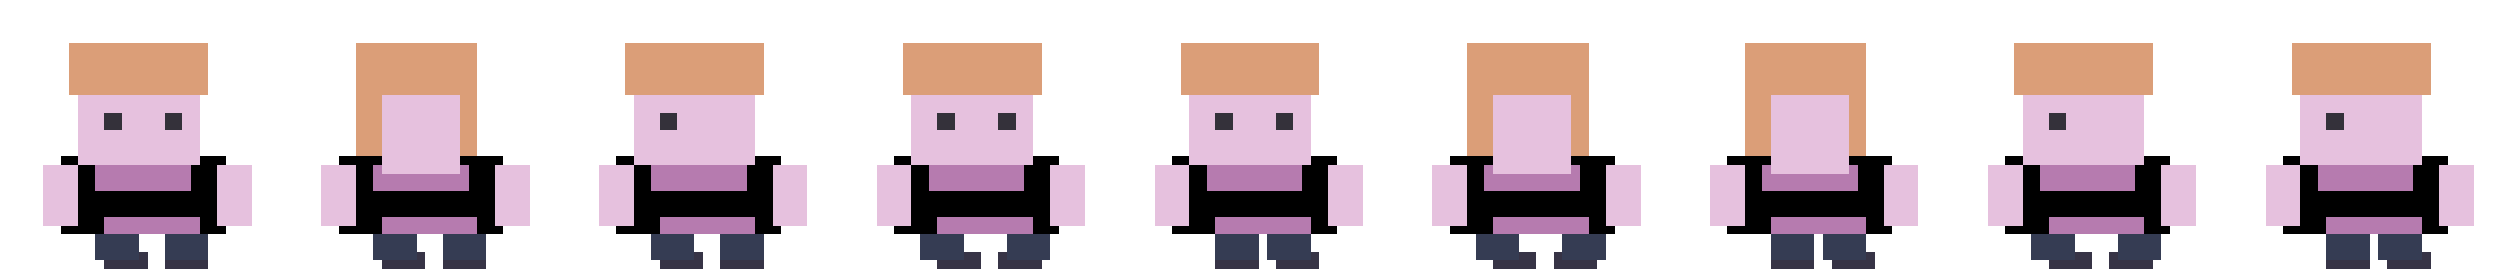
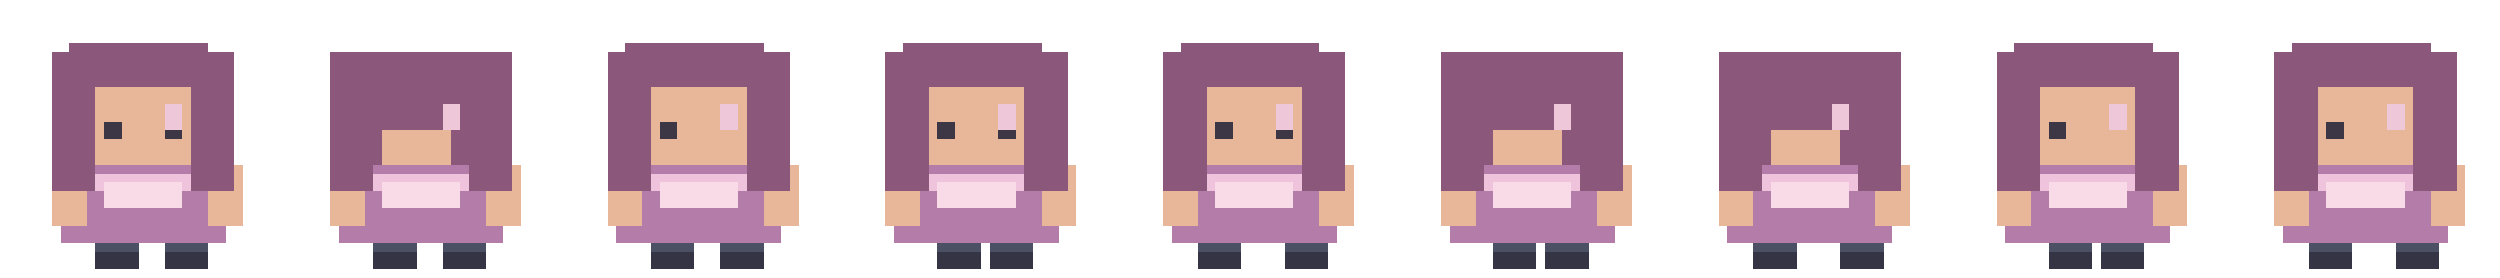
<svg xmlns="http://www.w3.org/2000/svg" width="288" height="32" viewBox="0 0 288 32" aria-label="tulip nine-frame pixel sprite">
  <g transform="translate(0,0)" shape-rendering="crispEdges">
-     <rect x="12" y="29" width="5" height="2" fill="#373446" />
-     <rect x="19" y="29" width="5" height="2" fill="#373446" />
-     <rect x="11" y="24" width="5" height="6" fill="#353c53" />
-     <rect x="19" y="24" width="5" height="6" fill="#353c53" />
-     <rect x="7" y="18" width="19" height="9" fill="Tulip" />
-     <rect x="5" y="19" width="4" height="7" fill="#e6c1de" />
-     <rect x="25" y="19" width="4" height="7" fill="#e6c1de" />
-     <rect x="11" y="19" width="11" height="3" fill="#b67baf" />
-     <rect x="9" y="7" width="14" height="12" fill="#e6c1de" />
-     <rect x="8" y="5" width="16" height="6" fill="#db9e78" />
-     <rect x="12" y="13" width="2" height="2" fill="#34313a" />
-     <rect x="19" y="13" width="2" height="2" fill="#34313a" />
-     <rect x="12" y="25" width="11" height="2" fill="#b67baf" />
+     <rect x="11" y="25" width="5" height="6" fill="#4b5065" />
+     <rect x="19" y="25" width="5" height="6" fill="#4b5065" />
+     <rect x="11" y="29" width="5" height="2" fill="#343444" />
+     <rect x="19" y="29" width="5" height="2" fill="#343444" />
+     <rect x="7" y="18" width="19" height="10" fill="#b47ca9" />
+     <rect x="6" y="19" width="4" height="7" fill="#e8b79a" />
+     <rect x="24" y="19" width="4" height="7" fill="#e8b79a" />
+     <rect x="10" y="20" width="14" height="2" fill="#efc3dc" />
+     <rect x="9" y="8" width="14" height="11" fill="#e8b79a" />
+     <rect x="8" y="5" width="16" height="5" fill="#8b577b" />
+     <rect x="12" y="14" width="2" height="2" fill="#3d3745" />
+     <rect x="19" y="14" width="2" height="2" fill="#3d3745" />
+     <rect x="6" y="6" width="5" height="16" fill="#8b577b" />
+     <rect x="22" y="6" width="5" height="16" fill="#8b577b" />
+     <rect x="12" y="21" width="9" height="3" fill="#f9dbe8" />
+     <rect x="19" y="12" width="2" height="3" fill="#eec8d8" />
  </g>
  <g transform="translate(32,0)" shape-rendering="crispEdges">
-     <rect x="12" y="29" width="5" height="2" fill="#373446" />
-     <rect x="19" y="29" width="5" height="2" fill="#373446" />
-     <rect x="11" y="24" width="5" height="6" fill="#353c53" />
-     <rect x="19" y="24" width="5" height="6" fill="#353c53" />
-     <rect x="7" y="18" width="19" height="9" fill="Tulip" />
-     <rect x="5" y="19" width="4" height="7" fill="#e6c1de" />
-     <rect x="25" y="19" width="4" height="7" fill="#e6c1de" />
-     <rect x="11" y="19" width="11" height="3" fill="#b67baf" />
-     <rect x="9" y="5" width="14" height="13" fill="#db9e78" />
-     <rect x="12" y="11" width="9" height="9" fill="#e6c1de" />
-     <rect x="12" y="25" width="11" height="2" fill="#b67baf" />
+     <rect x="11" y="25" width="5" height="6" fill="#4b5065" />
+     <rect x="19" y="25" width="5" height="6" fill="#4b5065" />
+     <rect x="11" y="29" width="5" height="2" fill="#343444" />
+     <rect x="19" y="29" width="5" height="2" fill="#343444" />
+     <rect x="7" y="18" width="19" height="10" fill="#b47ca9" />
+     <rect x="6" y="19" width="4" height="7" fill="#e8b79a" />
+     <rect x="24" y="19" width="4" height="7" fill="#e8b79a" />
+     <rect x="10" y="20" width="14" height="2" fill="#efc3dc" />
+     <rect x="9" y="6" width="14" height="13" fill="#8b577b" />
+     <rect x="12" y="15" width="8" height="4" fill="#e8b79a" />
+     <rect x="6" y="6" width="5" height="16" fill="#8b577b" />
+     <rect x="22" y="6" width="5" height="16" fill="#8b577b" />
+     <rect x="12" y="21" width="9" height="3" fill="#f9dbe8" />
+     <rect x="19" y="12" width="2" height="3" fill="#eec8d8" />
  </g>
  <g transform="translate(64,0)" shape-rendering="crispEdges">
-     <rect x="12" y="29" width="5" height="2" fill="#373446" />
-     <rect x="19" y="29" width="5" height="2" fill="#373446" />
-     <rect x="11" y="24" width="5" height="6" fill="#353c53" />
-     <rect x="19" y="24" width="5" height="6" fill="#353c53" />
-     <rect x="7" y="18" width="19" height="9" fill="Tulip" />
-     <rect x="5" y="19" width="4" height="7" fill="#e6c1de" />
-     <rect x="25" y="19" width="4" height="7" fill="#e6c1de" />
-     <rect x="11" y="19" width="11" height="3" fill="#b67baf" />
-     <rect x="9" y="7" width="14" height="12" fill="#e6c1de" />
-     <rect x="8" y="5" width="16" height="6" fill="#db9e78" />
-     <rect x="12" y="13" width="2" height="2" fill="#34313a" />
-     <rect x="12" y="25" width="11" height="2" fill="#b67baf" />
+     <rect x="11" y="25" width="5" height="6" fill="#4b5065" />
+     <rect x="19" y="25" width="5" height="6" fill="#4b5065" />
+     <rect x="11" y="29" width="5" height="2" fill="#343444" />
+     <rect x="19" y="29" width="5" height="2" fill="#343444" />
+     <rect x="7" y="18" width="19" height="10" fill="#b47ca9" />
+     <rect x="6" y="19" width="4" height="7" fill="#e8b79a" />
+     <rect x="24" y="19" width="4" height="7" fill="#e8b79a" />
+     <rect x="10" y="20" width="14" height="2" fill="#efc3dc" />
+     <rect x="9" y="8" width="14" height="11" fill="#e8b79a" />
+     <rect x="8" y="5" width="16" height="5" fill="#8b577b" />
+     <rect x="12" y="14" width="2" height="2" fill="#3d3745" />
+     <rect x="6" y="6" width="5" height="16" fill="#8b577b" />
+     <rect x="22" y="6" width="5" height="16" fill="#8b577b" />
+     <rect x="12" y="21" width="9" height="3" fill="#f9dbe8" />
+     <rect x="19" y="12" width="2" height="3" fill="#eec8d8" />
  </g>
  <g transform="translate(96,0)" shape-rendering="crispEdges">
-     <rect x="12" y="29" width="5" height="2" fill="#373446" />
-     <rect x="19" y="29" width="5" height="2" fill="#373446" />
-     <rect x="10" y="24" width="5" height="6" fill="#353c53" />
-     <rect x="20" y="24" width="5" height="6" fill="#353c53" />
-     <rect x="7" y="18" width="19" height="9" fill="Tulip" />
-     <rect x="5" y="19" width="4" height="7" fill="#e6c1de" />
-     <rect x="25" y="19" width="4" height="7" fill="#e6c1de" />
-     <rect x="11" y="19" width="11" height="3" fill="#b67baf" />
-     <rect x="9" y="7" width="14" height="12" fill="#e6c1de" />
-     <rect x="8" y="5" width="16" height="6" fill="#db9e78" />
-     <rect x="12" y="13" width="2" height="2" fill="#34313a" />
-     <rect x="19" y="13" width="2" height="2" fill="#34313a" />
-     <rect x="12" y="25" width="11" height="2" fill="#b67baf" />
+     <rect x="12" y="25" width="5" height="6" fill="#4b5065" />
+     <rect x="18" y="25" width="5" height="6" fill="#4b5065" />
+     <rect x="12" y="29" width="5" height="2" fill="#343444" />
+     <rect x="18" y="29" width="5" height="2" fill="#343444" />
+     <rect x="7" y="18" width="19" height="10" fill="#b47ca9" />
+     <rect x="6" y="19" width="4" height="7" fill="#e8b79a" />
+     <rect x="24" y="19" width="4" height="7" fill="#e8b79a" />
+     <rect x="10" y="20" width="14" height="2" fill="#efc3dc" />
+     <rect x="9" y="8" width="14" height="11" fill="#e8b79a" />
+     <rect x="8" y="5" width="16" height="5" fill="#8b577b" />
+     <rect x="12" y="14" width="2" height="2" fill="#3d3745" />
+     <rect x="19" y="14" width="2" height="2" fill="#3d3745" />
+     <rect x="6" y="6" width="5" height="16" fill="#8b577b" />
+     <rect x="22" y="6" width="5" height="16" fill="#8b577b" />
+     <rect x="12" y="21" width="9" height="3" fill="#f9dbe8" />
+     <rect x="19" y="12" width="2" height="3" fill="#eec8d8" />
  </g>
  <g transform="translate(128,0)" shape-rendering="crispEdges">
-     <rect x="12" y="29" width="5" height="2" fill="#373446" />
-     <rect x="19" y="29" width="5" height="2" fill="#373446" />
-     <rect x="12" y="24" width="5" height="6" fill="#353c53" />
-     <rect x="18" y="24" width="5" height="6" fill="#353c53" />
-     <rect x="7" y="18" width="19" height="9" fill="Tulip" />
-     <rect x="5" y="19" width="4" height="7" fill="#e6c1de" />
-     <rect x="25" y="19" width="4" height="7" fill="#e6c1de" />
-     <rect x="11" y="19" width="11" height="3" fill="#b67baf" />
-     <rect x="9" y="7" width="14" height="12" fill="#e6c1de" />
-     <rect x="8" y="5" width="16" height="6" fill="#db9e78" />
-     <rect x="12" y="13" width="2" height="2" fill="#34313a" />
-     <rect x="19" y="13" width="2" height="2" fill="#34313a" />
-     <rect x="12" y="25" width="11" height="2" fill="#b67baf" />
+     <rect x="10" y="25" width="5" height="6" fill="#4b5065" />
+     <rect x="20" y="25" width="5" height="6" fill="#4b5065" />
+     <rect x="10" y="29" width="5" height="2" fill="#343444" />
+     <rect x="20" y="29" width="5" height="2" fill="#343444" />
+     <rect x="7" y="18" width="19" height="10" fill="#b47ca9" />
+     <rect x="6" y="19" width="4" height="7" fill="#e8b79a" />
+     <rect x="24" y="19" width="4" height="7" fill="#e8b79a" />
+     <rect x="10" y="20" width="14" height="2" fill="#efc3dc" />
+     <rect x="9" y="8" width="14" height="11" fill="#e8b79a" />
+     <rect x="8" y="5" width="16" height="5" fill="#8b577b" />
+     <rect x="12" y="14" width="2" height="2" fill="#3d3745" />
+     <rect x="19" y="14" width="2" height="2" fill="#3d3745" />
+     <rect x="6" y="6" width="5" height="16" fill="#8b577b" />
+     <rect x="22" y="6" width="5" height="16" fill="#8b577b" />
+     <rect x="12" y="21" width="9" height="3" fill="#f9dbe8" />
+     <rect x="19" y="12" width="2" height="3" fill="#eec8d8" />
  </g>
  <g transform="translate(160,0)" shape-rendering="crispEdges">
-     <rect x="12" y="29" width="5" height="2" fill="#373446" />
-     <rect x="19" y="29" width="5" height="2" fill="#373446" />
-     <rect x="10" y="24" width="5" height="6" fill="#353c53" />
-     <rect x="20" y="24" width="5" height="6" fill="#353c53" />
-     <rect x="7" y="18" width="19" height="9" fill="Tulip" />
-     <rect x="5" y="19" width="4" height="7" fill="#e6c1de" />
-     <rect x="25" y="19" width="4" height="7" fill="#e6c1de" />
-     <rect x="11" y="19" width="11" height="3" fill="#b67baf" />
-     <rect x="9" y="5" width="14" height="13" fill="#db9e78" />
-     <rect x="12" y="11" width="9" height="9" fill="#e6c1de" />
-     <rect x="12" y="25" width="11" height="2" fill="#b67baf" />
+     <rect x="12" y="25" width="5" height="6" fill="#4b5065" />
+     <rect x="18" y="25" width="5" height="6" fill="#4b5065" />
+     <rect x="12" y="29" width="5" height="2" fill="#343444" />
+     <rect x="18" y="29" width="5" height="2" fill="#343444" />
+     <rect x="7" y="18" width="19" height="10" fill="#b47ca9" />
+     <rect x="6" y="19" width="4" height="7" fill="#e8b79a" />
+     <rect x="24" y="19" width="4" height="7" fill="#e8b79a" />
+     <rect x="10" y="20" width="14" height="2" fill="#efc3dc" />
+     <rect x="9" y="6" width="14" height="13" fill="#8b577b" />
+     <rect x="12" y="15" width="8" height="4" fill="#e8b79a" />
+     <rect x="6" y="6" width="5" height="16" fill="#8b577b" />
+     <rect x="22" y="6" width="5" height="16" fill="#8b577b" />
+     <rect x="12" y="21" width="9" height="3" fill="#f9dbe8" />
+     <rect x="19" y="12" width="2" height="3" fill="#eec8d8" />
  </g>
  <g transform="translate(192,0)" shape-rendering="crispEdges">
-     <rect x="12" y="29" width="5" height="2" fill="#373446" />
-     <rect x="19" y="29" width="5" height="2" fill="#373446" />
-     <rect x="12" y="24" width="5" height="6" fill="#353c53" />
-     <rect x="18" y="24" width="5" height="6" fill="#353c53" />
-     <rect x="7" y="18" width="19" height="9" fill="Tulip" />
-     <rect x="5" y="19" width="4" height="7" fill="#e6c1de" />
-     <rect x="25" y="19" width="4" height="7" fill="#e6c1de" />
-     <rect x="11" y="19" width="11" height="3" fill="#b67baf" />
-     <rect x="9" y="5" width="14" height="13" fill="#db9e78" />
-     <rect x="12" y="11" width="9" height="9" fill="#e6c1de" />
-     <rect x="12" y="25" width="11" height="2" fill="#b67baf" />
+     <rect x="10" y="25" width="5" height="6" fill="#4b5065" />
+     <rect x="20" y="25" width="5" height="6" fill="#4b5065" />
+     <rect x="10" y="29" width="5" height="2" fill="#343444" />
+     <rect x="20" y="29" width="5" height="2" fill="#343444" />
+     <rect x="7" y="18" width="19" height="10" fill="#b47ca9" />
+     <rect x="6" y="19" width="4" height="7" fill="#e8b79a" />
+     <rect x="24" y="19" width="4" height="7" fill="#e8b79a" />
+     <rect x="10" y="20" width="14" height="2" fill="#efc3dc" />
+     <rect x="9" y="6" width="14" height="13" fill="#8b577b" />
+     <rect x="12" y="15" width="8" height="4" fill="#e8b79a" />
+     <rect x="6" y="6" width="5" height="16" fill="#8b577b" />
+     <rect x="22" y="6" width="5" height="16" fill="#8b577b" />
+     <rect x="12" y="21" width="9" height="3" fill="#f9dbe8" />
+     <rect x="19" y="12" width="2" height="3" fill="#eec8d8" />
  </g>
  <g transform="translate(224,0)" shape-rendering="crispEdges">
-     <rect x="12" y="29" width="5" height="2" fill="#373446" />
-     <rect x="19" y="29" width="5" height="2" fill="#373446" />
-     <rect x="10" y="24" width="5" height="6" fill="#353c53" />
-     <rect x="20" y="24" width="5" height="6" fill="#353c53" />
-     <rect x="7" y="18" width="19" height="9" fill="Tulip" />
-     <rect x="5" y="19" width="4" height="7" fill="#e6c1de" />
-     <rect x="25" y="19" width="4" height="7" fill="#e6c1de" />
-     <rect x="11" y="19" width="11" height="3" fill="#b67baf" />
-     <rect x="9" y="7" width="14" height="12" fill="#e6c1de" />
-     <rect x="8" y="5" width="16" height="6" fill="#db9e78" />
-     <rect x="12" y="13" width="2" height="2" fill="#34313a" />
-     <rect x="12" y="25" width="11" height="2" fill="#b67baf" />
+     <rect x="12" y="25" width="5" height="6" fill="#4b5065" />
+     <rect x="18" y="25" width="5" height="6" fill="#4b5065" />
+     <rect x="12" y="29" width="5" height="2" fill="#343444" />
+     <rect x="18" y="29" width="5" height="2" fill="#343444" />
+     <rect x="7" y="18" width="19" height="10" fill="#b47ca9" />
+     <rect x="6" y="19" width="4" height="7" fill="#e8b79a" />
+     <rect x="24" y="19" width="4" height="7" fill="#e8b79a" />
+     <rect x="10" y="20" width="14" height="2" fill="#efc3dc" />
+     <rect x="9" y="8" width="14" height="11" fill="#e8b79a" />
+     <rect x="8" y="5" width="16" height="5" fill="#8b577b" />
+     <rect x="12" y="14" width="2" height="2" fill="#3d3745" />
+     <rect x="6" y="6" width="5" height="16" fill="#8b577b" />
+     <rect x="22" y="6" width="5" height="16" fill="#8b577b" />
+     <rect x="12" y="21" width="9" height="3" fill="#f9dbe8" />
+     <rect x="19" y="12" width="2" height="3" fill="#eec8d8" />
  </g>
  <g transform="translate(256,0)" shape-rendering="crispEdges">
-     <rect x="12" y="29" width="5" height="2" fill="#373446" />
-     <rect x="19" y="29" width="5" height="2" fill="#373446" />
-     <rect x="12" y="24" width="5" height="6" fill="#353c53" />
-     <rect x="18" y="24" width="5" height="6" fill="#353c53" />
-     <rect x="7" y="18" width="19" height="9" fill="Tulip" />
-     <rect x="5" y="19" width="4" height="7" fill="#e6c1de" />
-     <rect x="25" y="19" width="4" height="7" fill="#e6c1de" />
-     <rect x="11" y="19" width="11" height="3" fill="#b67baf" />
-     <rect x="9" y="7" width="14" height="12" fill="#e6c1de" />
-     <rect x="8" y="5" width="16" height="6" fill="#db9e78" />
-     <rect x="12" y="13" width="2" height="2" fill="#34313a" />
-     <rect x="12" y="25" width="11" height="2" fill="#b67baf" />
+     <rect x="10" y="25" width="5" height="6" fill="#4b5065" />
+     <rect x="20" y="25" width="5" height="6" fill="#4b5065" />
+     <rect x="10" y="29" width="5" height="2" fill="#343444" />
+     <rect x="20" y="29" width="5" height="2" fill="#343444" />
+     <rect x="7" y="18" width="19" height="10" fill="#b47ca9" />
+     <rect x="6" y="19" width="4" height="7" fill="#e8b79a" />
+     <rect x="24" y="19" width="4" height="7" fill="#e8b79a" />
+     <rect x="10" y="20" width="14" height="2" fill="#efc3dc" />
+     <rect x="9" y="8" width="14" height="11" fill="#e8b79a" />
+     <rect x="8" y="5" width="16" height="5" fill="#8b577b" />
+     <rect x="12" y="14" width="2" height="2" fill="#3d3745" />
+     <rect x="6" y="6" width="5" height="16" fill="#8b577b" />
+     <rect x="22" y="6" width="5" height="16" fill="#8b577b" />
+     <rect x="12" y="21" width="9" height="3" fill="#f9dbe8" />
+     <rect x="19" y="12" width="2" height="3" fill="#eec8d8" />
  </g>
</svg>
